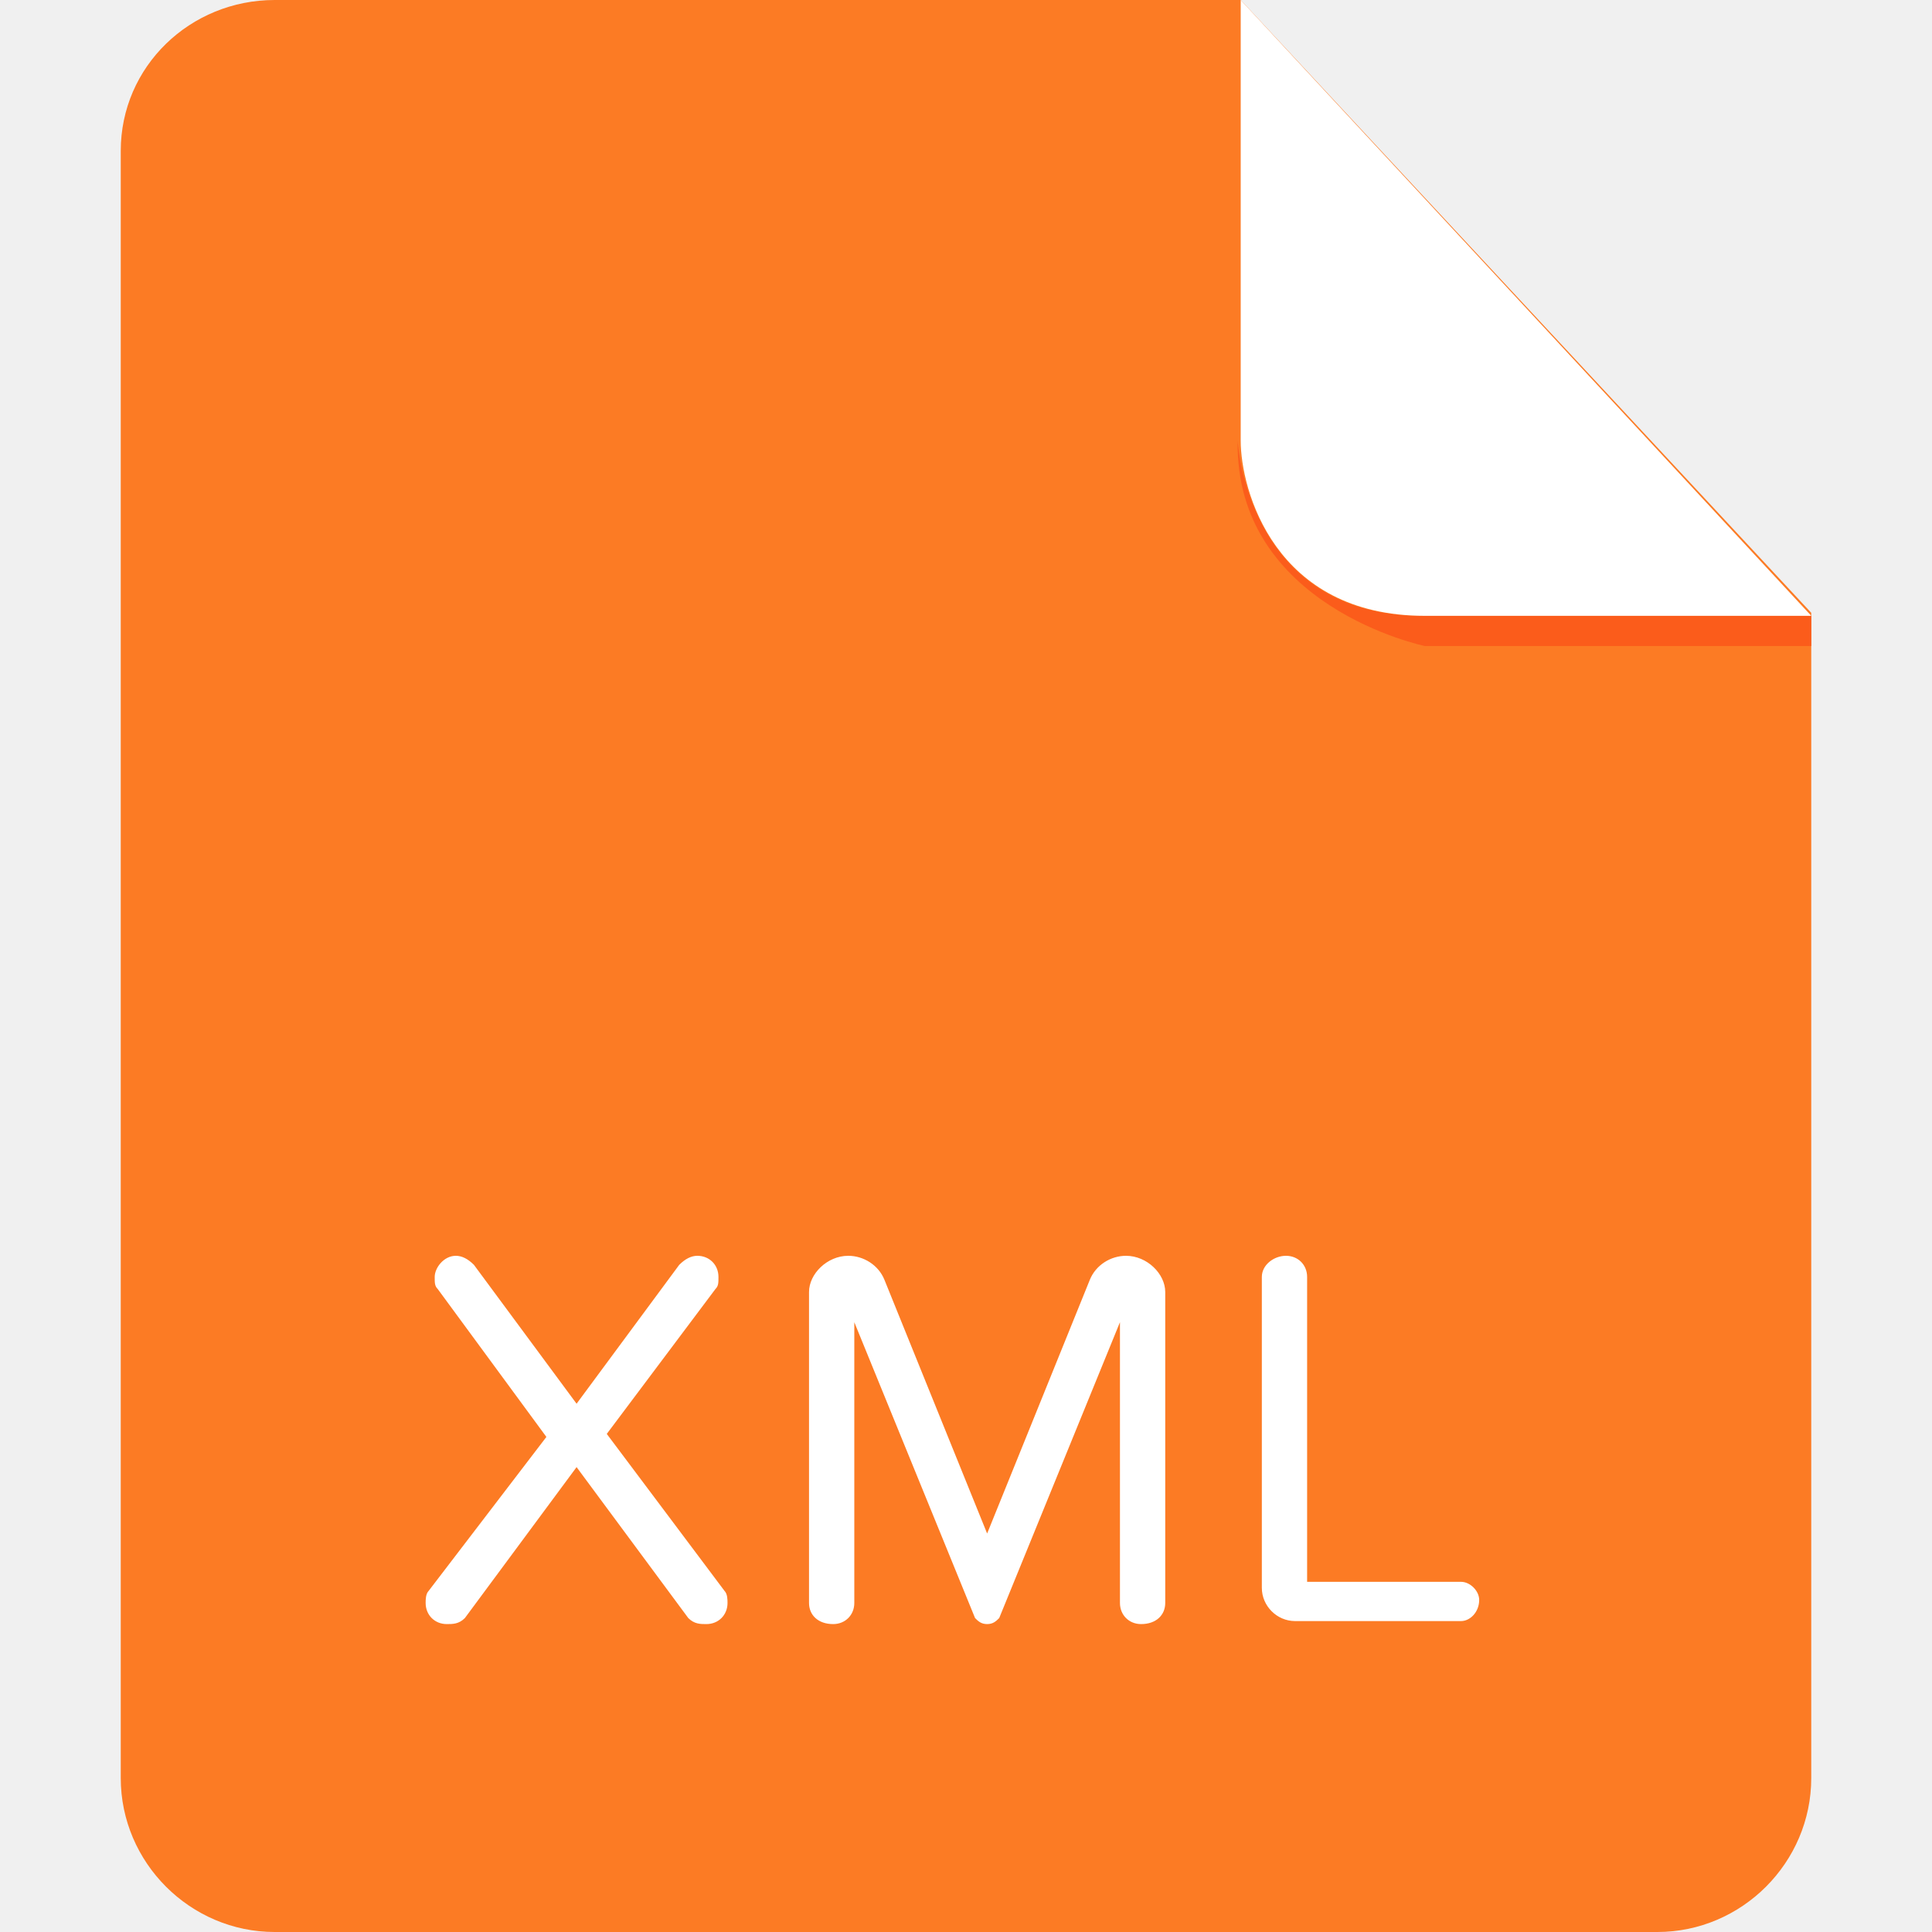
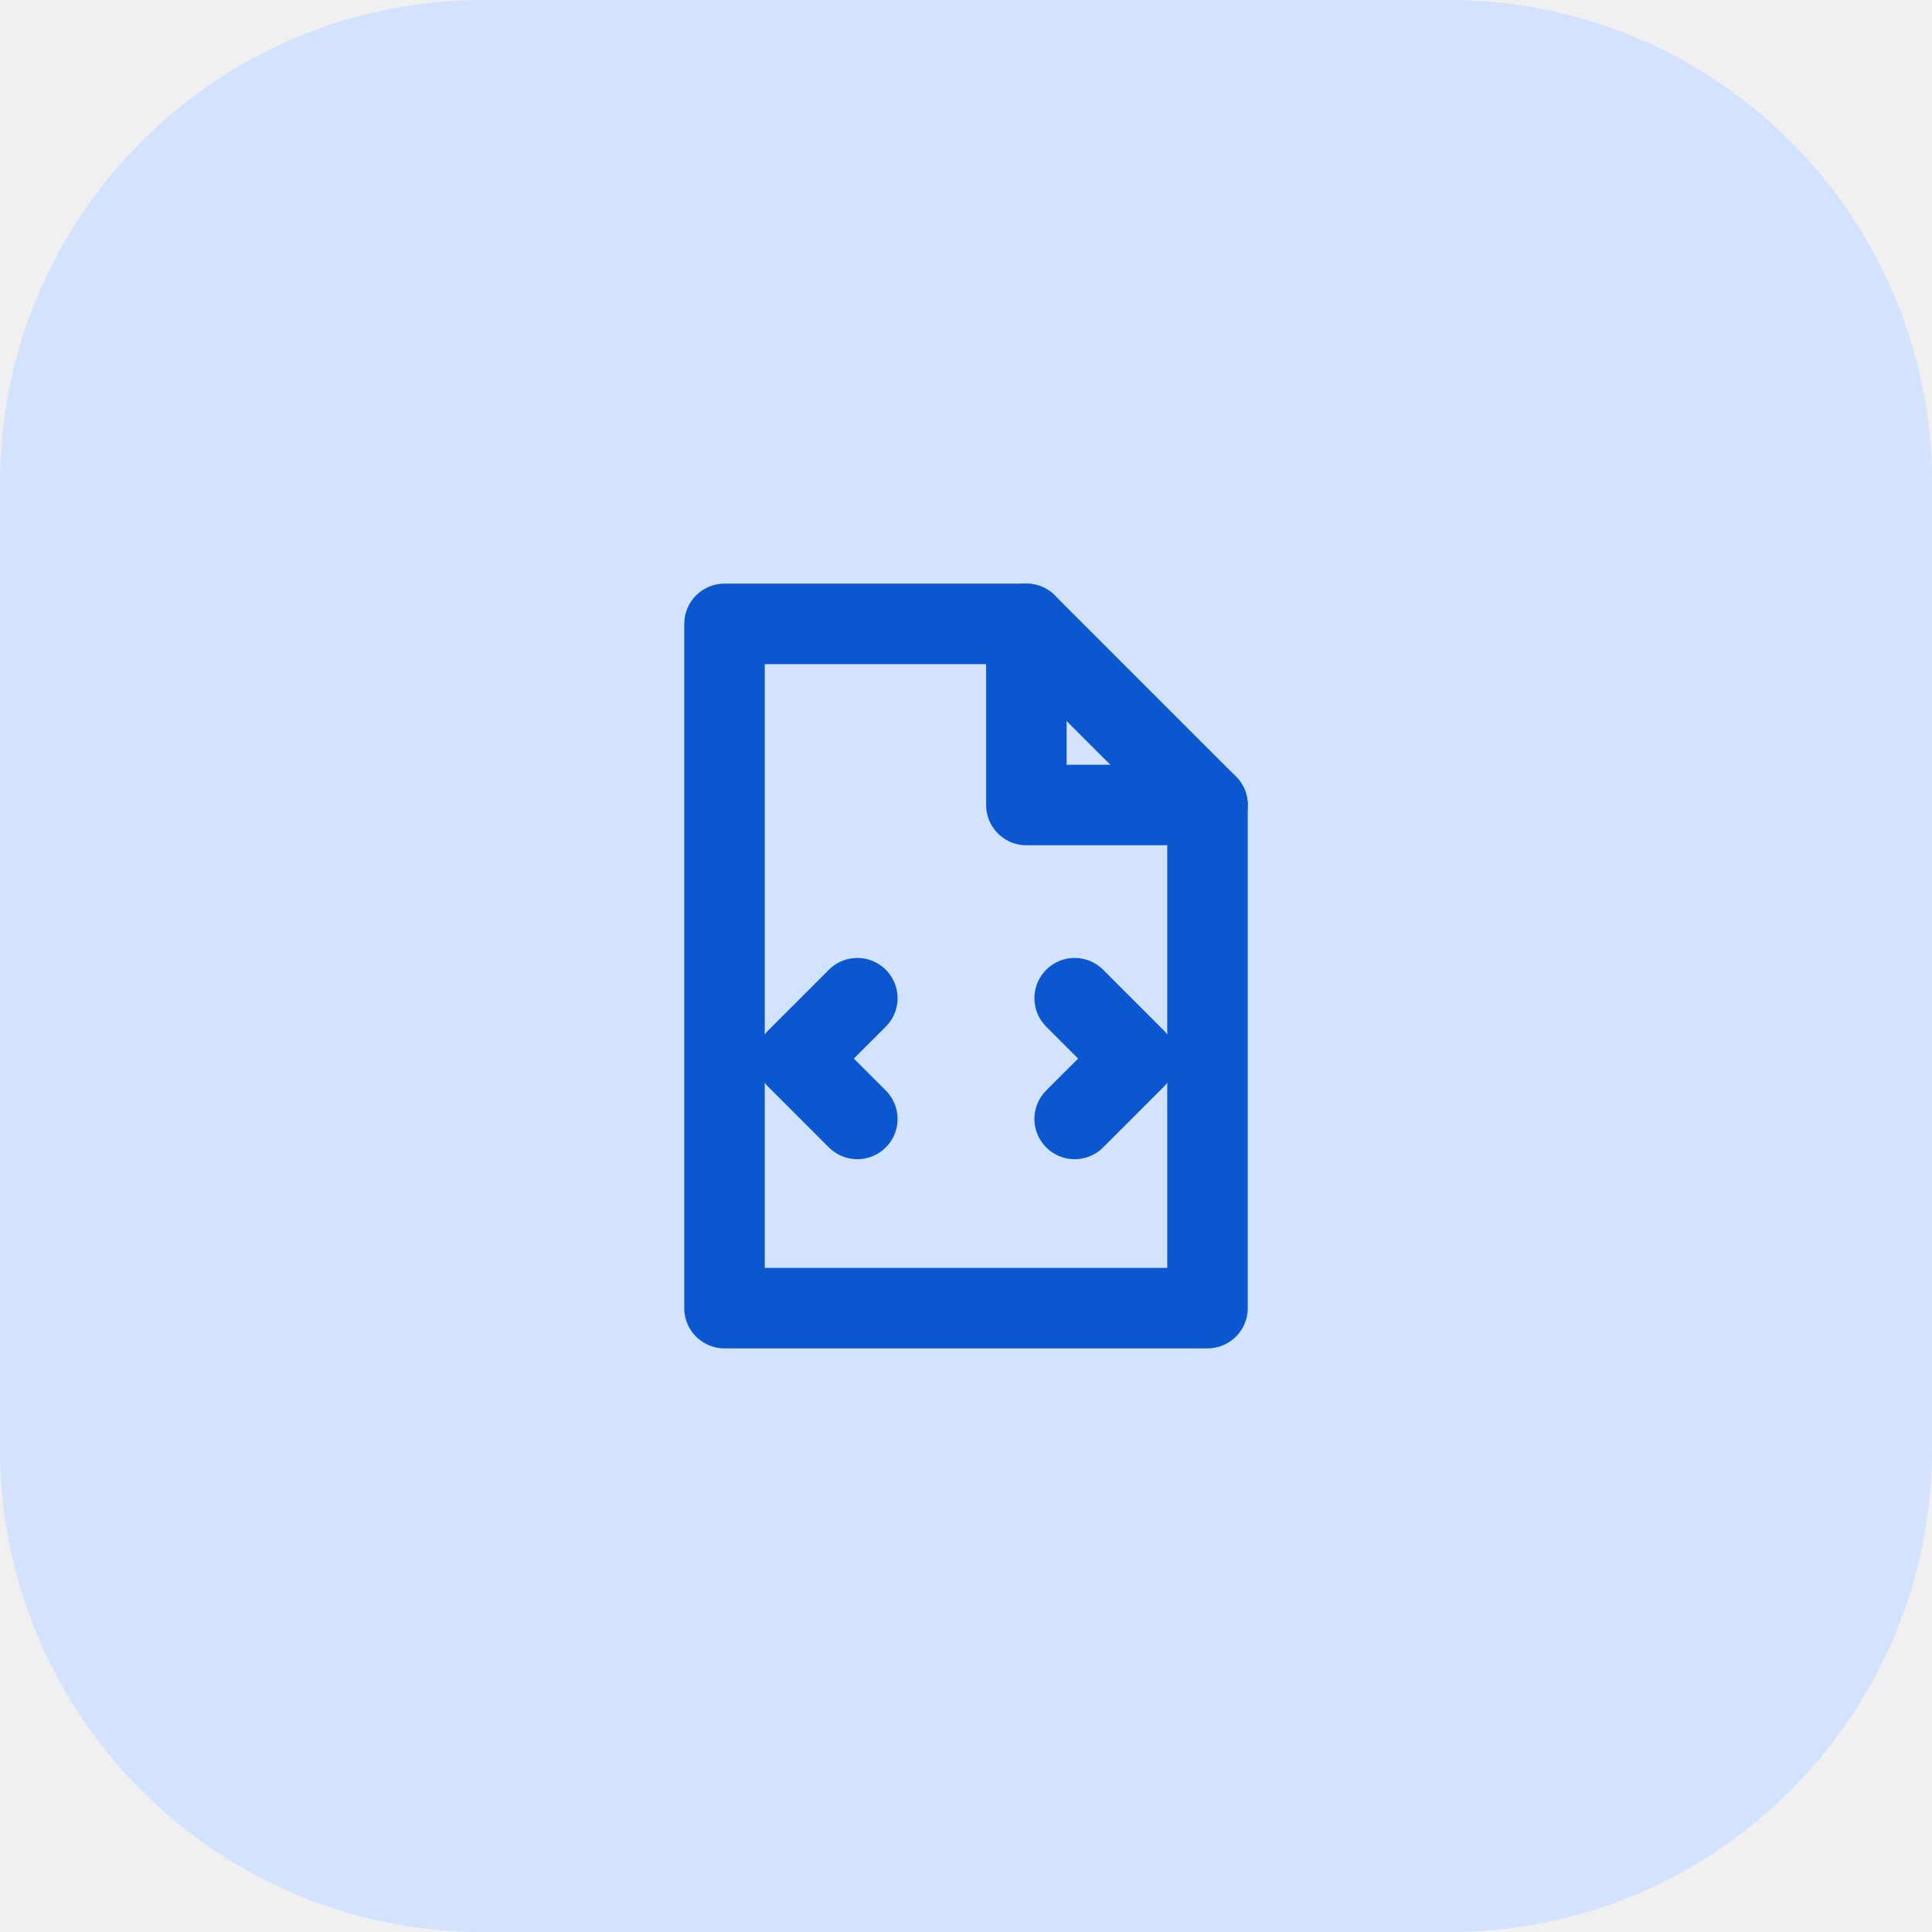
- <svg xmlns="http://www.w3.org/2000/svg" t="1772430213579" class="icon" viewBox="0 0 1024 1024" version="1.1" p-id="9712" width="200" height="200">
-   <path d="M145.6 0C100.8 0 64 35.2 64 80v862.4C64 987.2 100.8 1024 145.6 1024h732.8c44.8 0 81.6-36.8 81.6-81.6V324.8L657.6 0h-512z" fill="#FC7B24" p-id="9713" />
-   <path d="M960 326.4v16H755.2s-100.8-20.8-99.2-108.8c0 0 4.8 92.8 97.6 92.8H960z" fill="#FB5C1B" p-id="9714" />
-   <path d="M657.6 0v233.6c0 25.6 17.6 92.8 97.6 92.8H960L657.6 0z" fill="#FFFFFF" p-id="9715" />
-   <path d="M374.4 860.8c-3.2 0-6.4 0-9.6-3.2l-59.2-80-59.2 80c-3.2 3.2-6.4 3.2-9.6 3.2-6.4 0-11.2-4.8-11.2-11.2 0-1.6 0-4.8 1.6-6.4l62.4-81.6-57.6-78.4c-1.6-1.6-1.6-3.2-1.6-6.4 0-4.8 4.8-11.2 11.2-11.2 3.2 0 6.4 1.6 9.6 4.8l54.4 73.6 54.4-73.6c3.2-3.2 6.4-4.8 9.6-4.8 6.4 0 11.2 4.8 11.2 11.2 0 3.2 0 4.8-1.6 6.4l-57.6 76.8 62.4 83.2c1.6 1.6 1.6 4.8 1.6 6.4 0 6.4-4.8 11.2-11.2 11.2z m230.4 0c-6.4 0-11.2-4.8-11.2-11.2v-148.8l-64 156.8c-1.6 1.6-3.2 3.2-6.4 3.2s-4.8-1.6-6.4-3.2l-64-156.8v148.8c0 6.4-4.8 11.2-11.2 11.2-8 0-12.8-4.8-12.8-11.2V684.8c0-9.6 9.6-19.2 20.8-19.2 8 0 16 4.8 19.2 12.8l54.4 134.4 54.4-134.4c3.2-8 11.2-12.8 19.2-12.8 11.2 0 20.8 9.6 20.8 19.2v164.8c0 6.4-4.8 11.2-12.8 11.2z m169.6-1.6h-88c-9.6 0-17.6-8-17.6-17.6V676.8c0-6.4 6.4-11.2 12.8-11.2s11.2 4.8 11.2 11.2v161.6h81.6c4.8 0 9.6 4.8 9.6 9.6 0 6.4-4.8 11.2-9.6 11.2z" fill="#FFFFFF" p-id="9716" />
+ <svg xmlns="http://www.w3.org/2000/svg" viewBox="0 0 48 48">
+   <rect width="48" height="48" rx="12" fill="#d3e3fd" />
+   <g transform="translate(12 12)" fill="none" stroke="#0b57d0" stroke-width="2" stroke-linecap="round" stroke-linejoin="round">
+     <path d="M6 3.5h7.5L18 8v12.5H6Z" />
+     <path d="M13.5 3.5V8H18" />
+     <path d="M9.3 12.8 7.8 14.3l1.5 1.5" />
+     <path d="M14.7 12.8l1.5 1.5-1.5 1.5" />
+   </g>
</svg>
